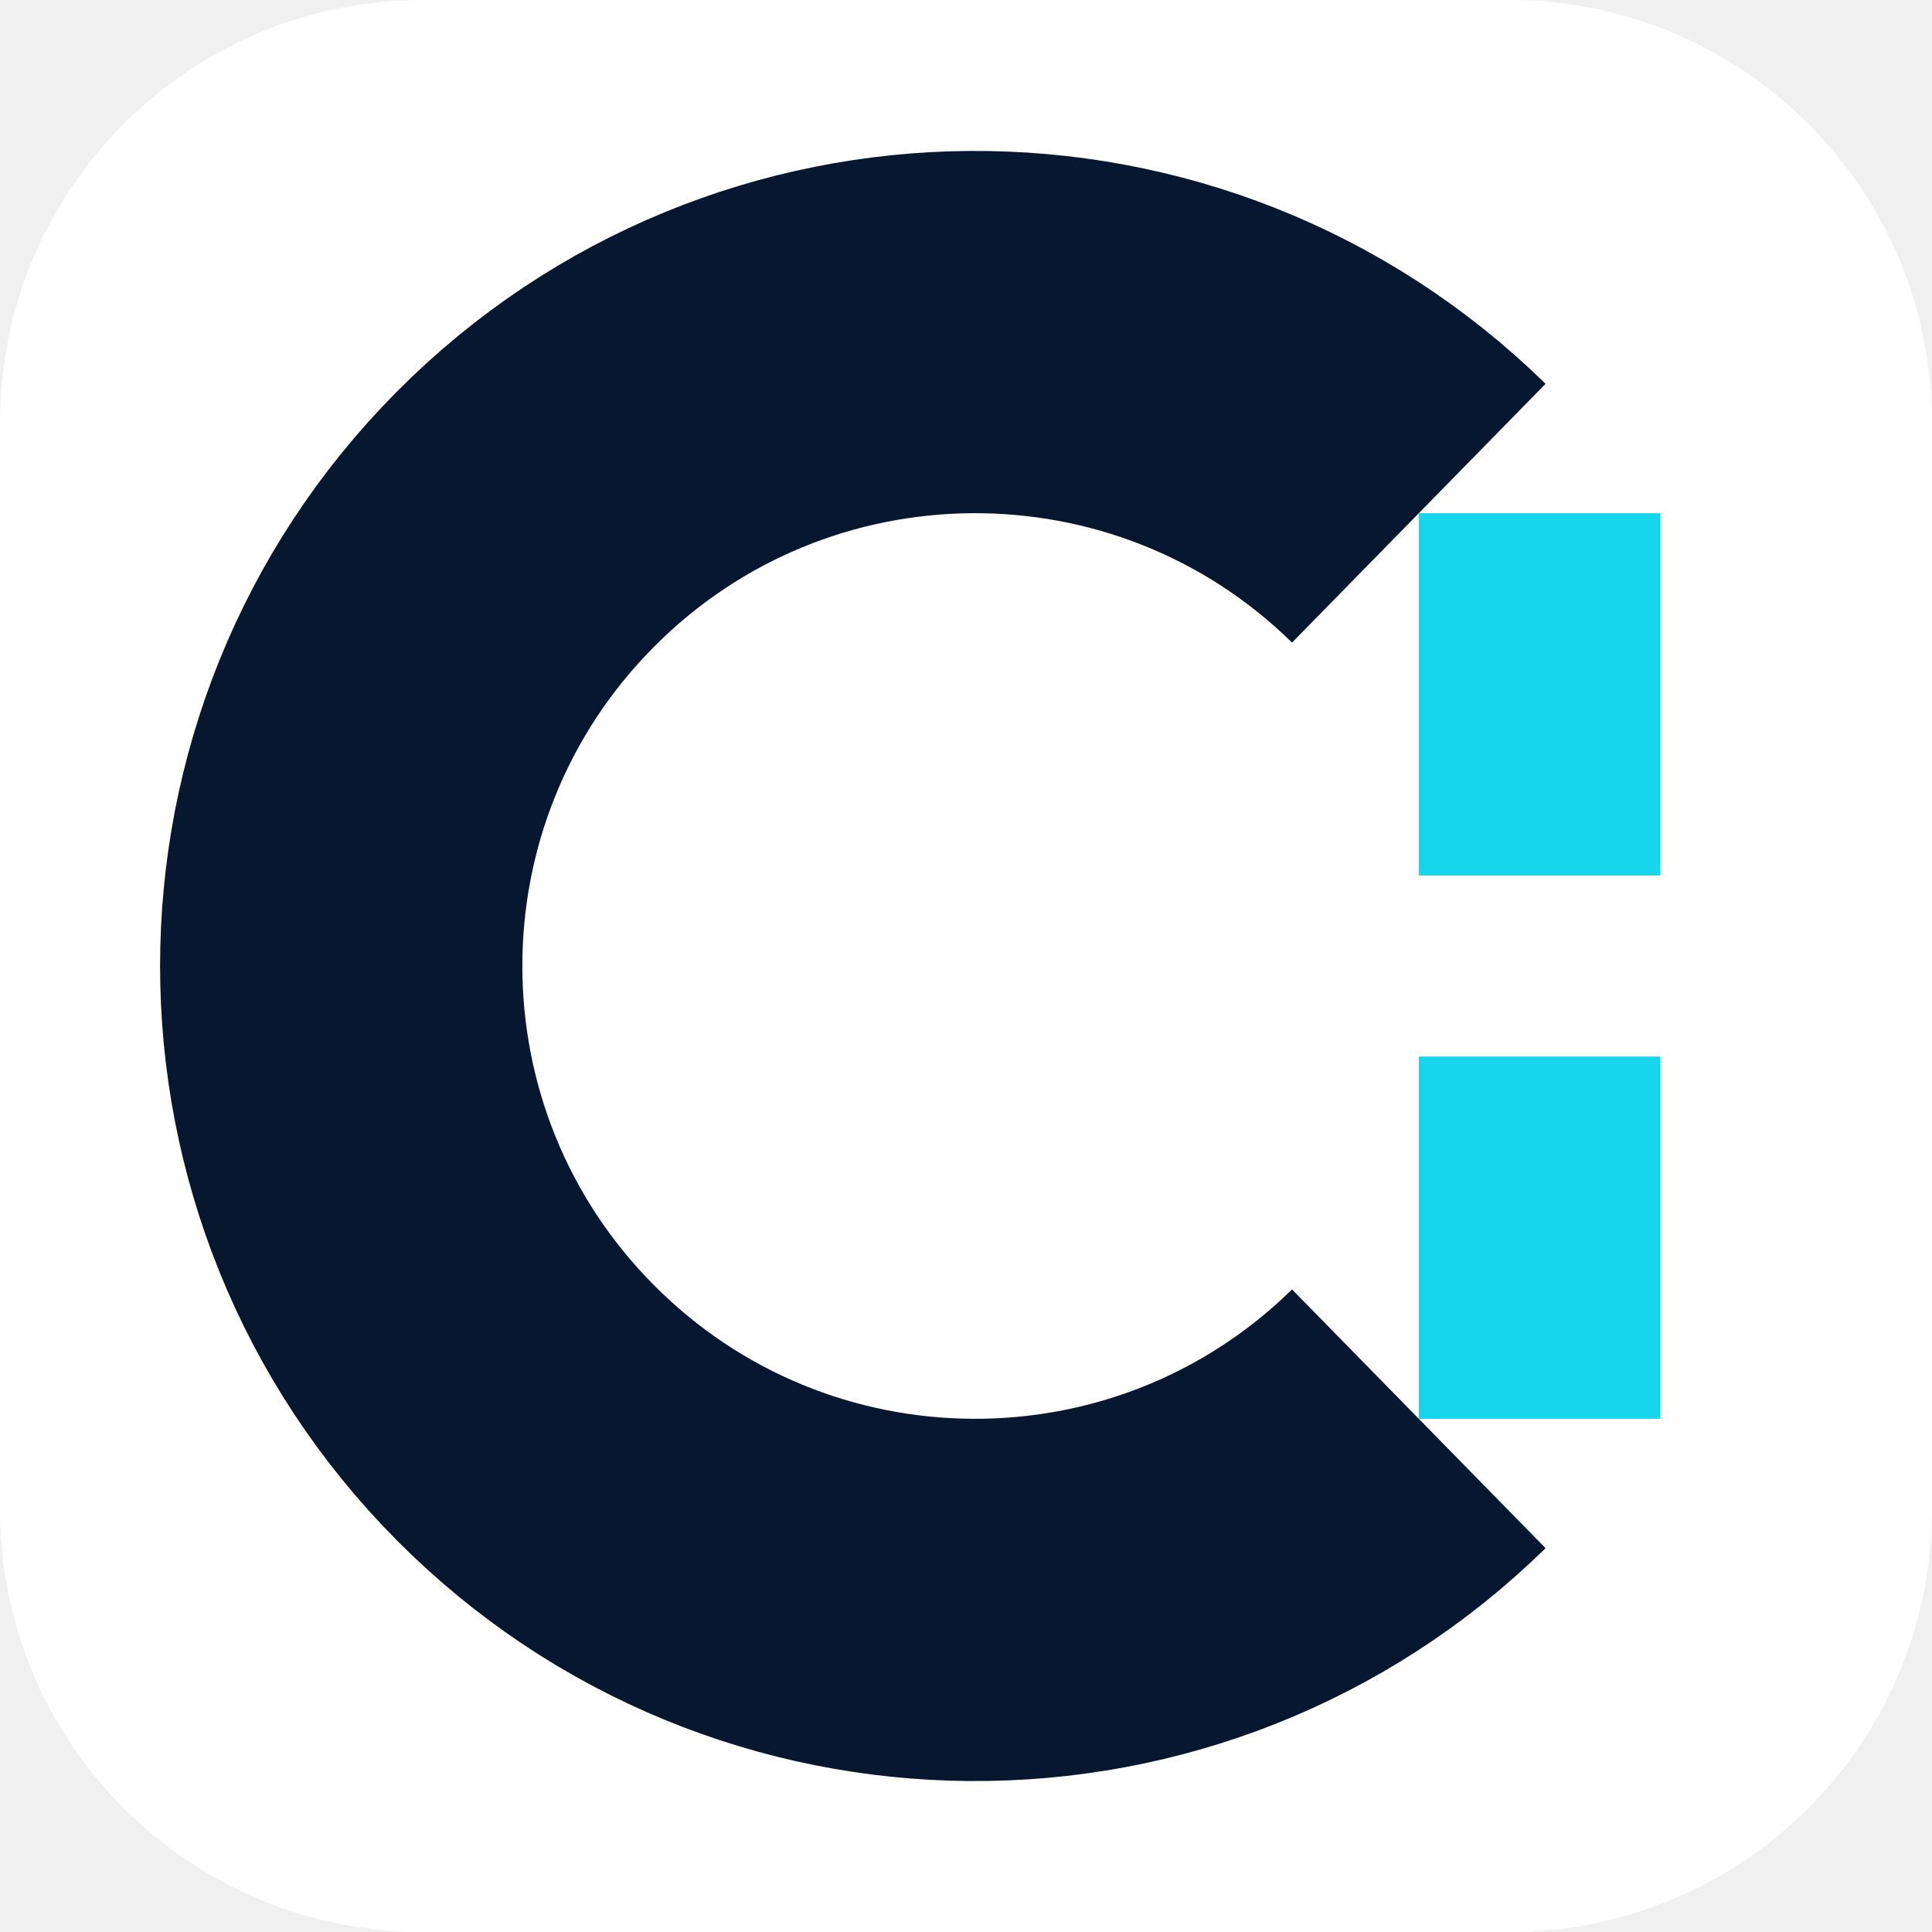
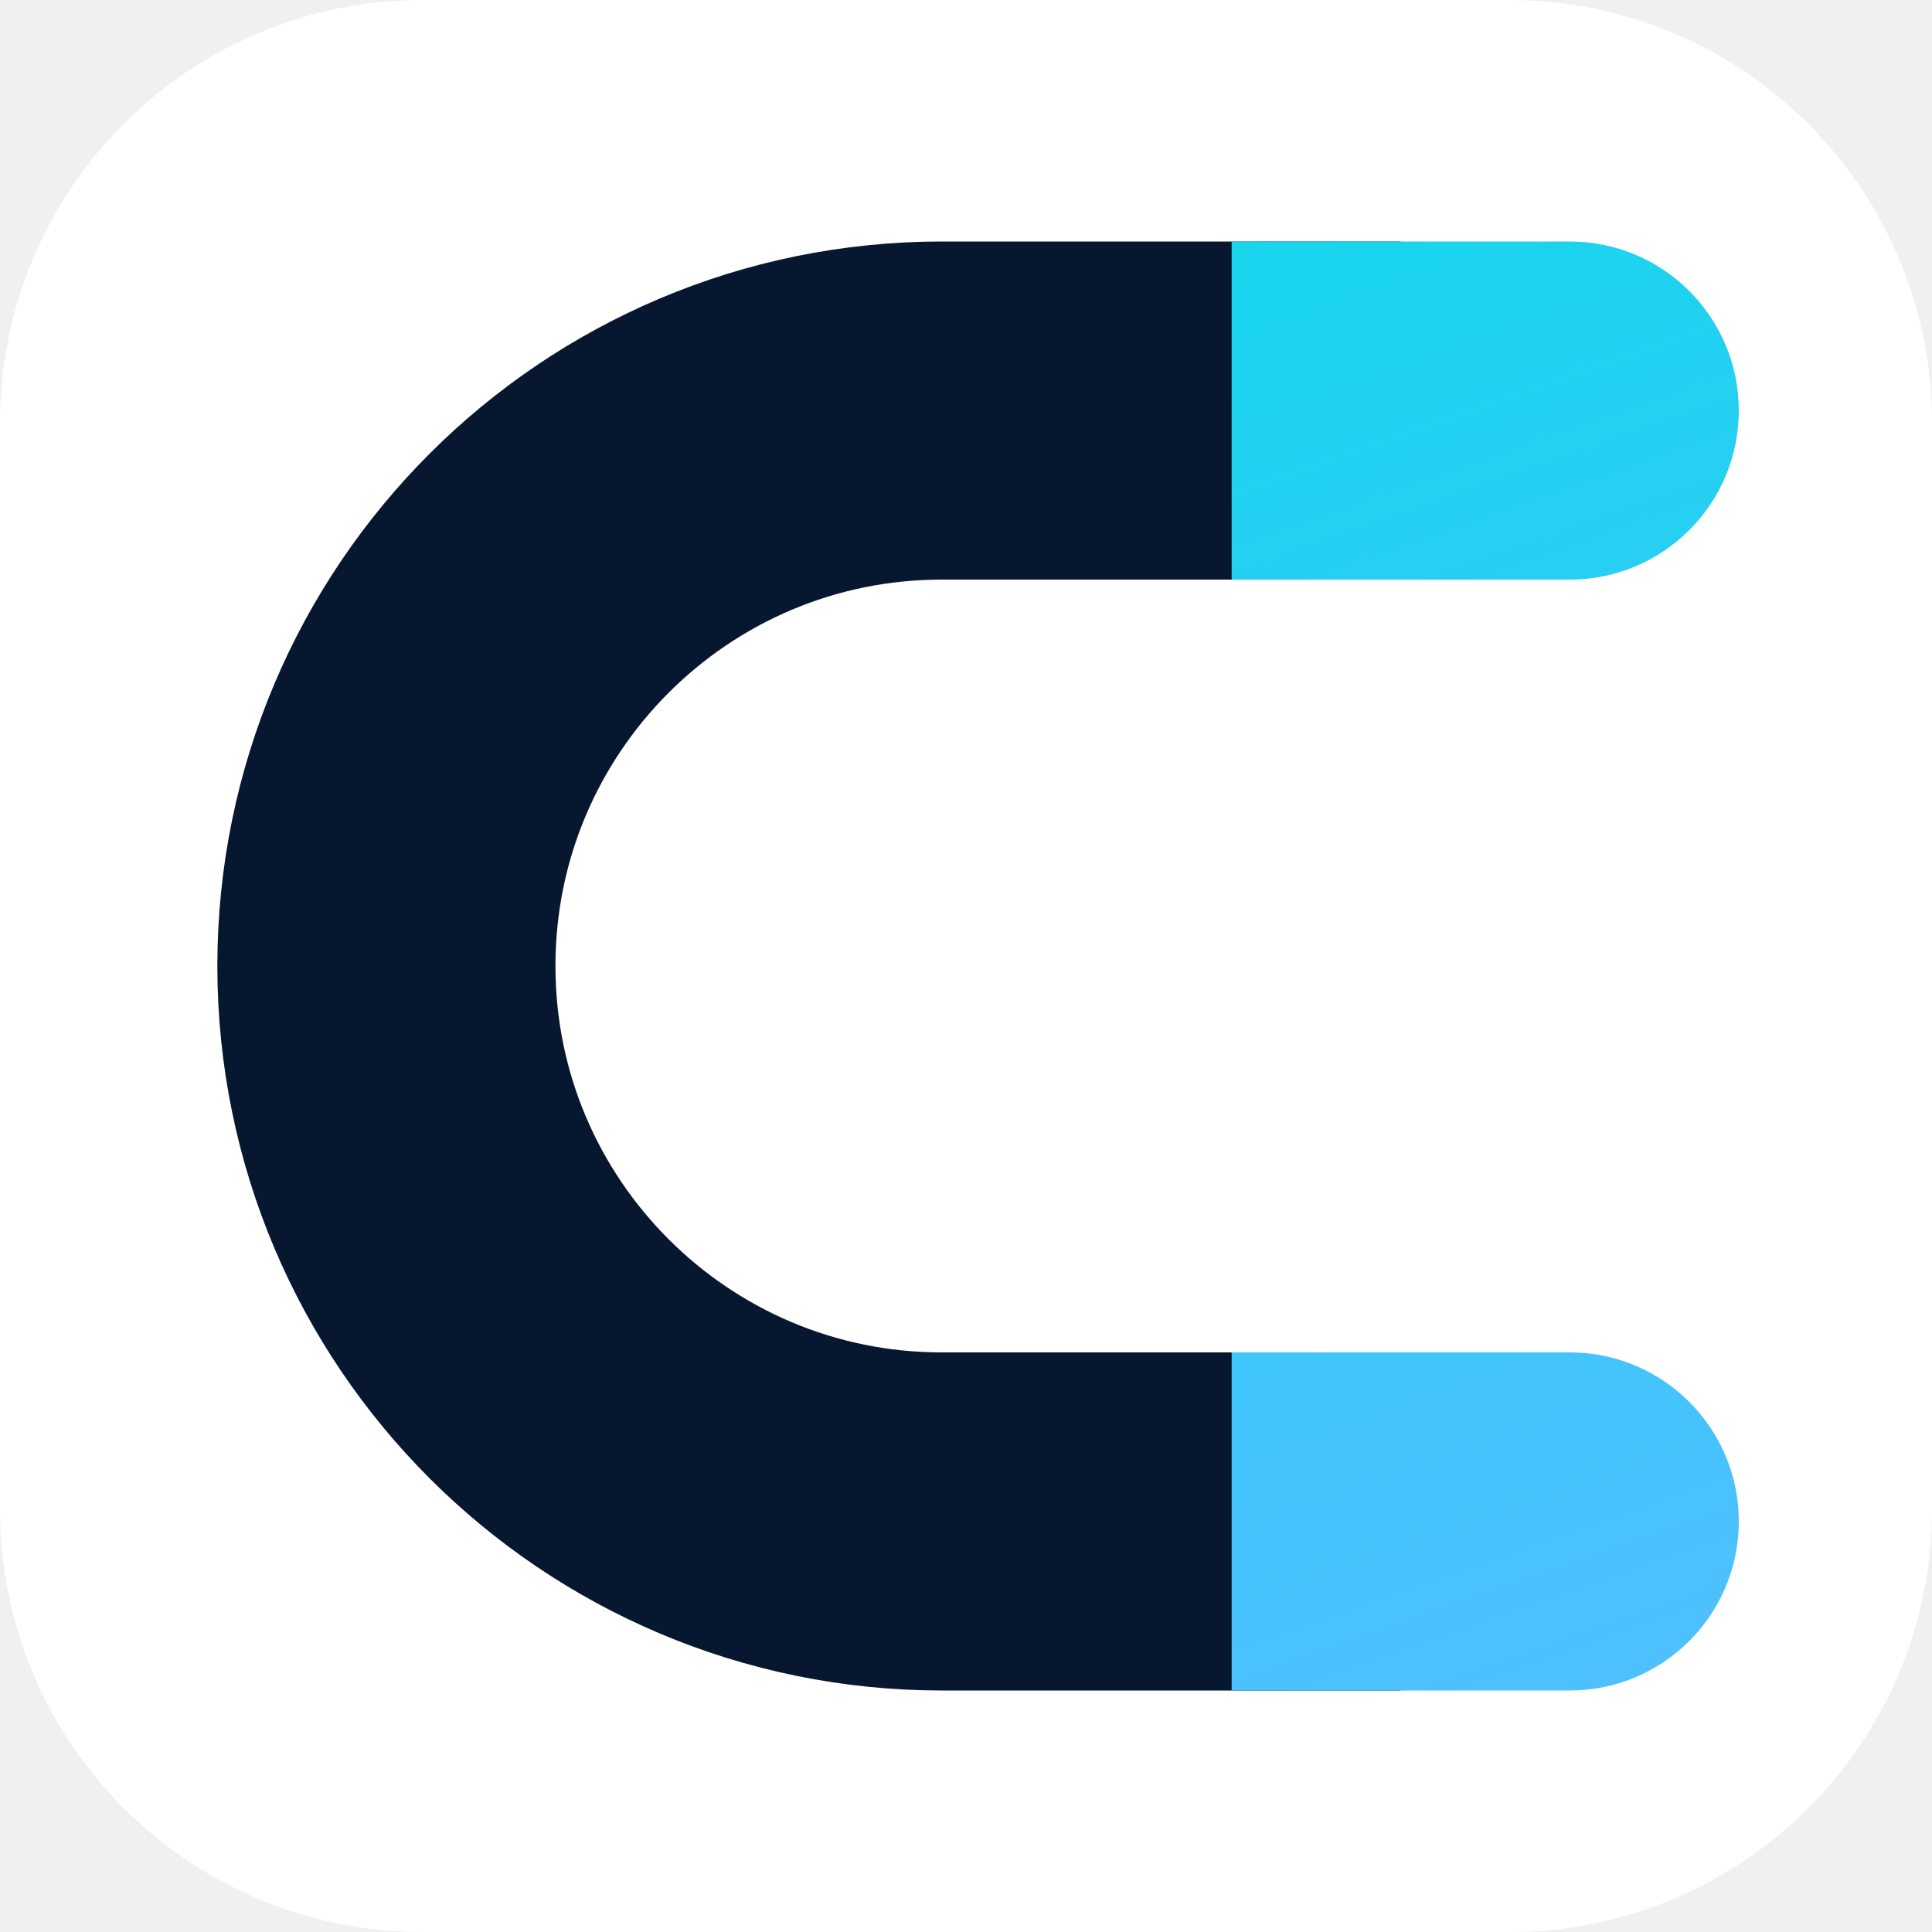
<svg xmlns="http://www.w3.org/2000/svg" viewBox="0 0 64 64">
+   <defs>
+     <linearGradient id="accent" x1="43" y1="2" x2="64" y2="62" gradientUnits="userSpaceOnUse">
+       <stop stop-color="#18d5ee" />
+       <stop offset="1" stop-color="#50bfff" />
+     </linearGradient>
+   </defs>
  <rect width="64" height="64" rx="14" fill="#ffffff" />
-   <path d="M47 17a21 21 0 1 0 0 30" fill="none" stroke="#07172f" stroke-width="12" stroke-linecap="butt" />
-   <path d="M47 17h8v12h-8zM47 35h8v12h-8z" fill="#18d5ee" />
+   <g transform="translate(6.4 6.4) scale(.8)">
+     <path d="M50 9H31a23 23 0 1 0 0 46h19" fill="none" stroke="#07172f" stroke-width="14" stroke-linecap="butt" stroke-linejoin="round" />
+     <path d="M43 2h14a7 7 0 0 1 0 14H43zM43 48h14a7 7 0 0 1 0 14H43z" fill="url(#accent)" />
+   </g>
</svg>
